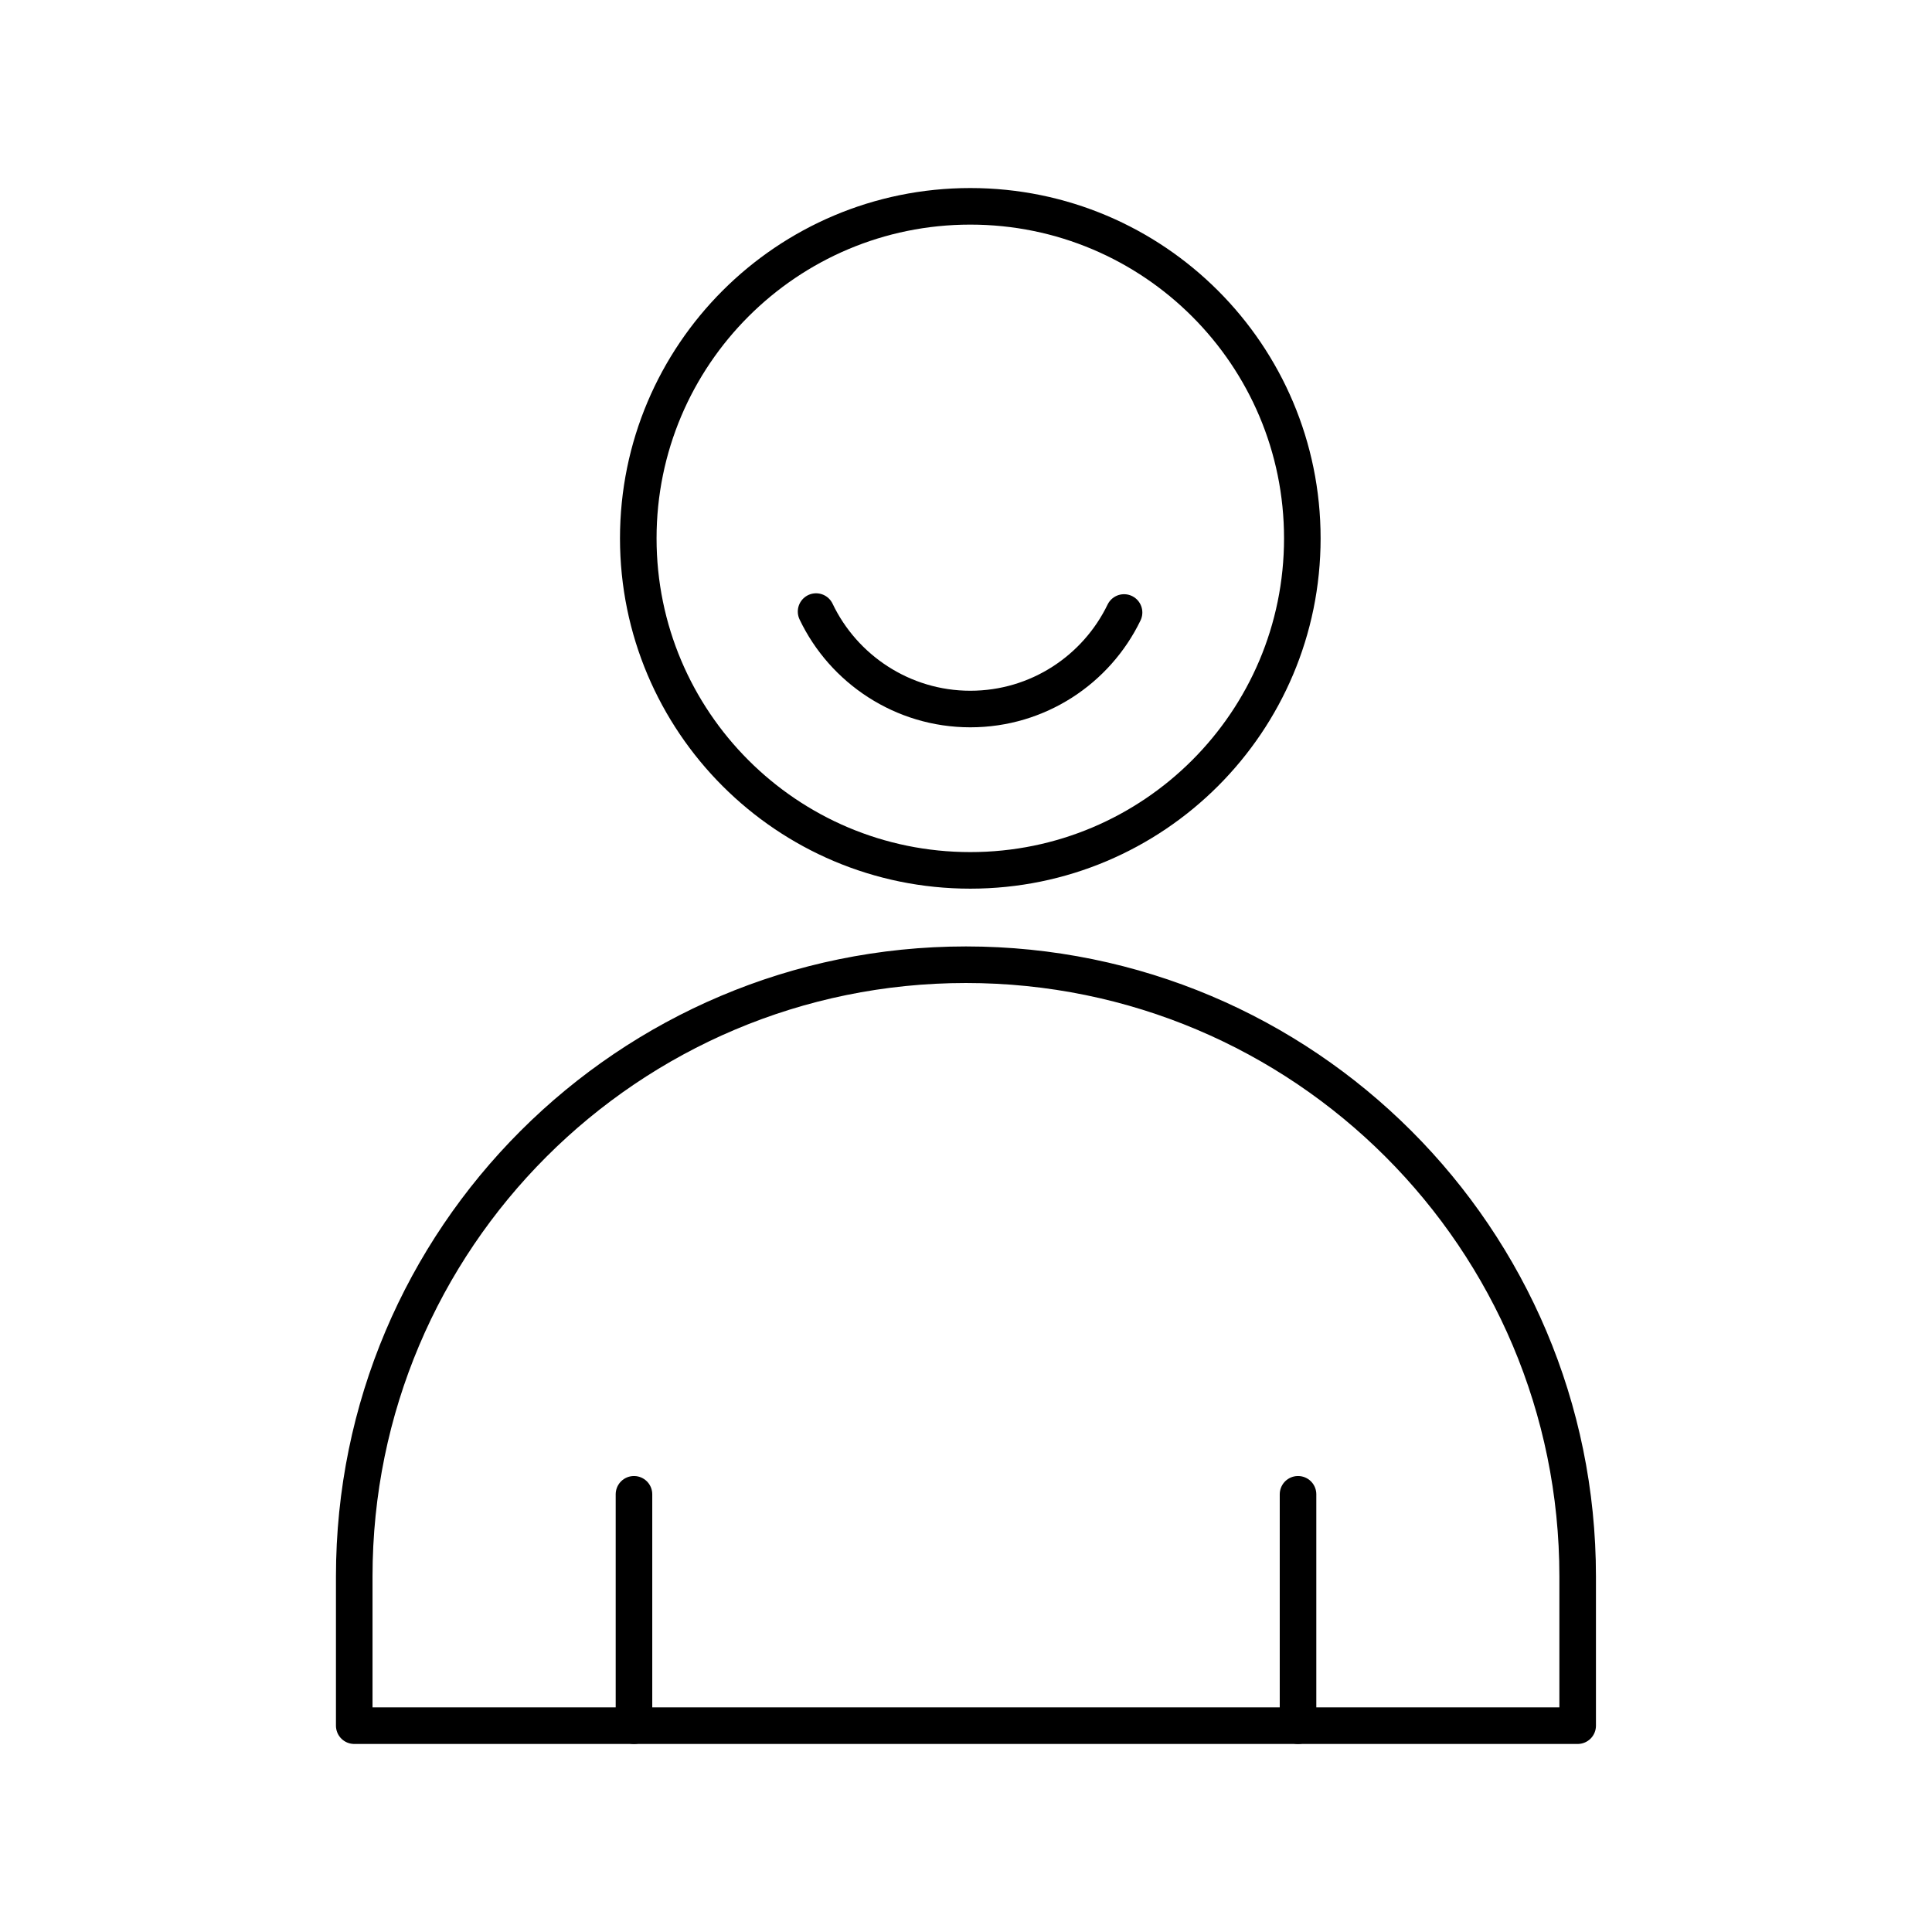
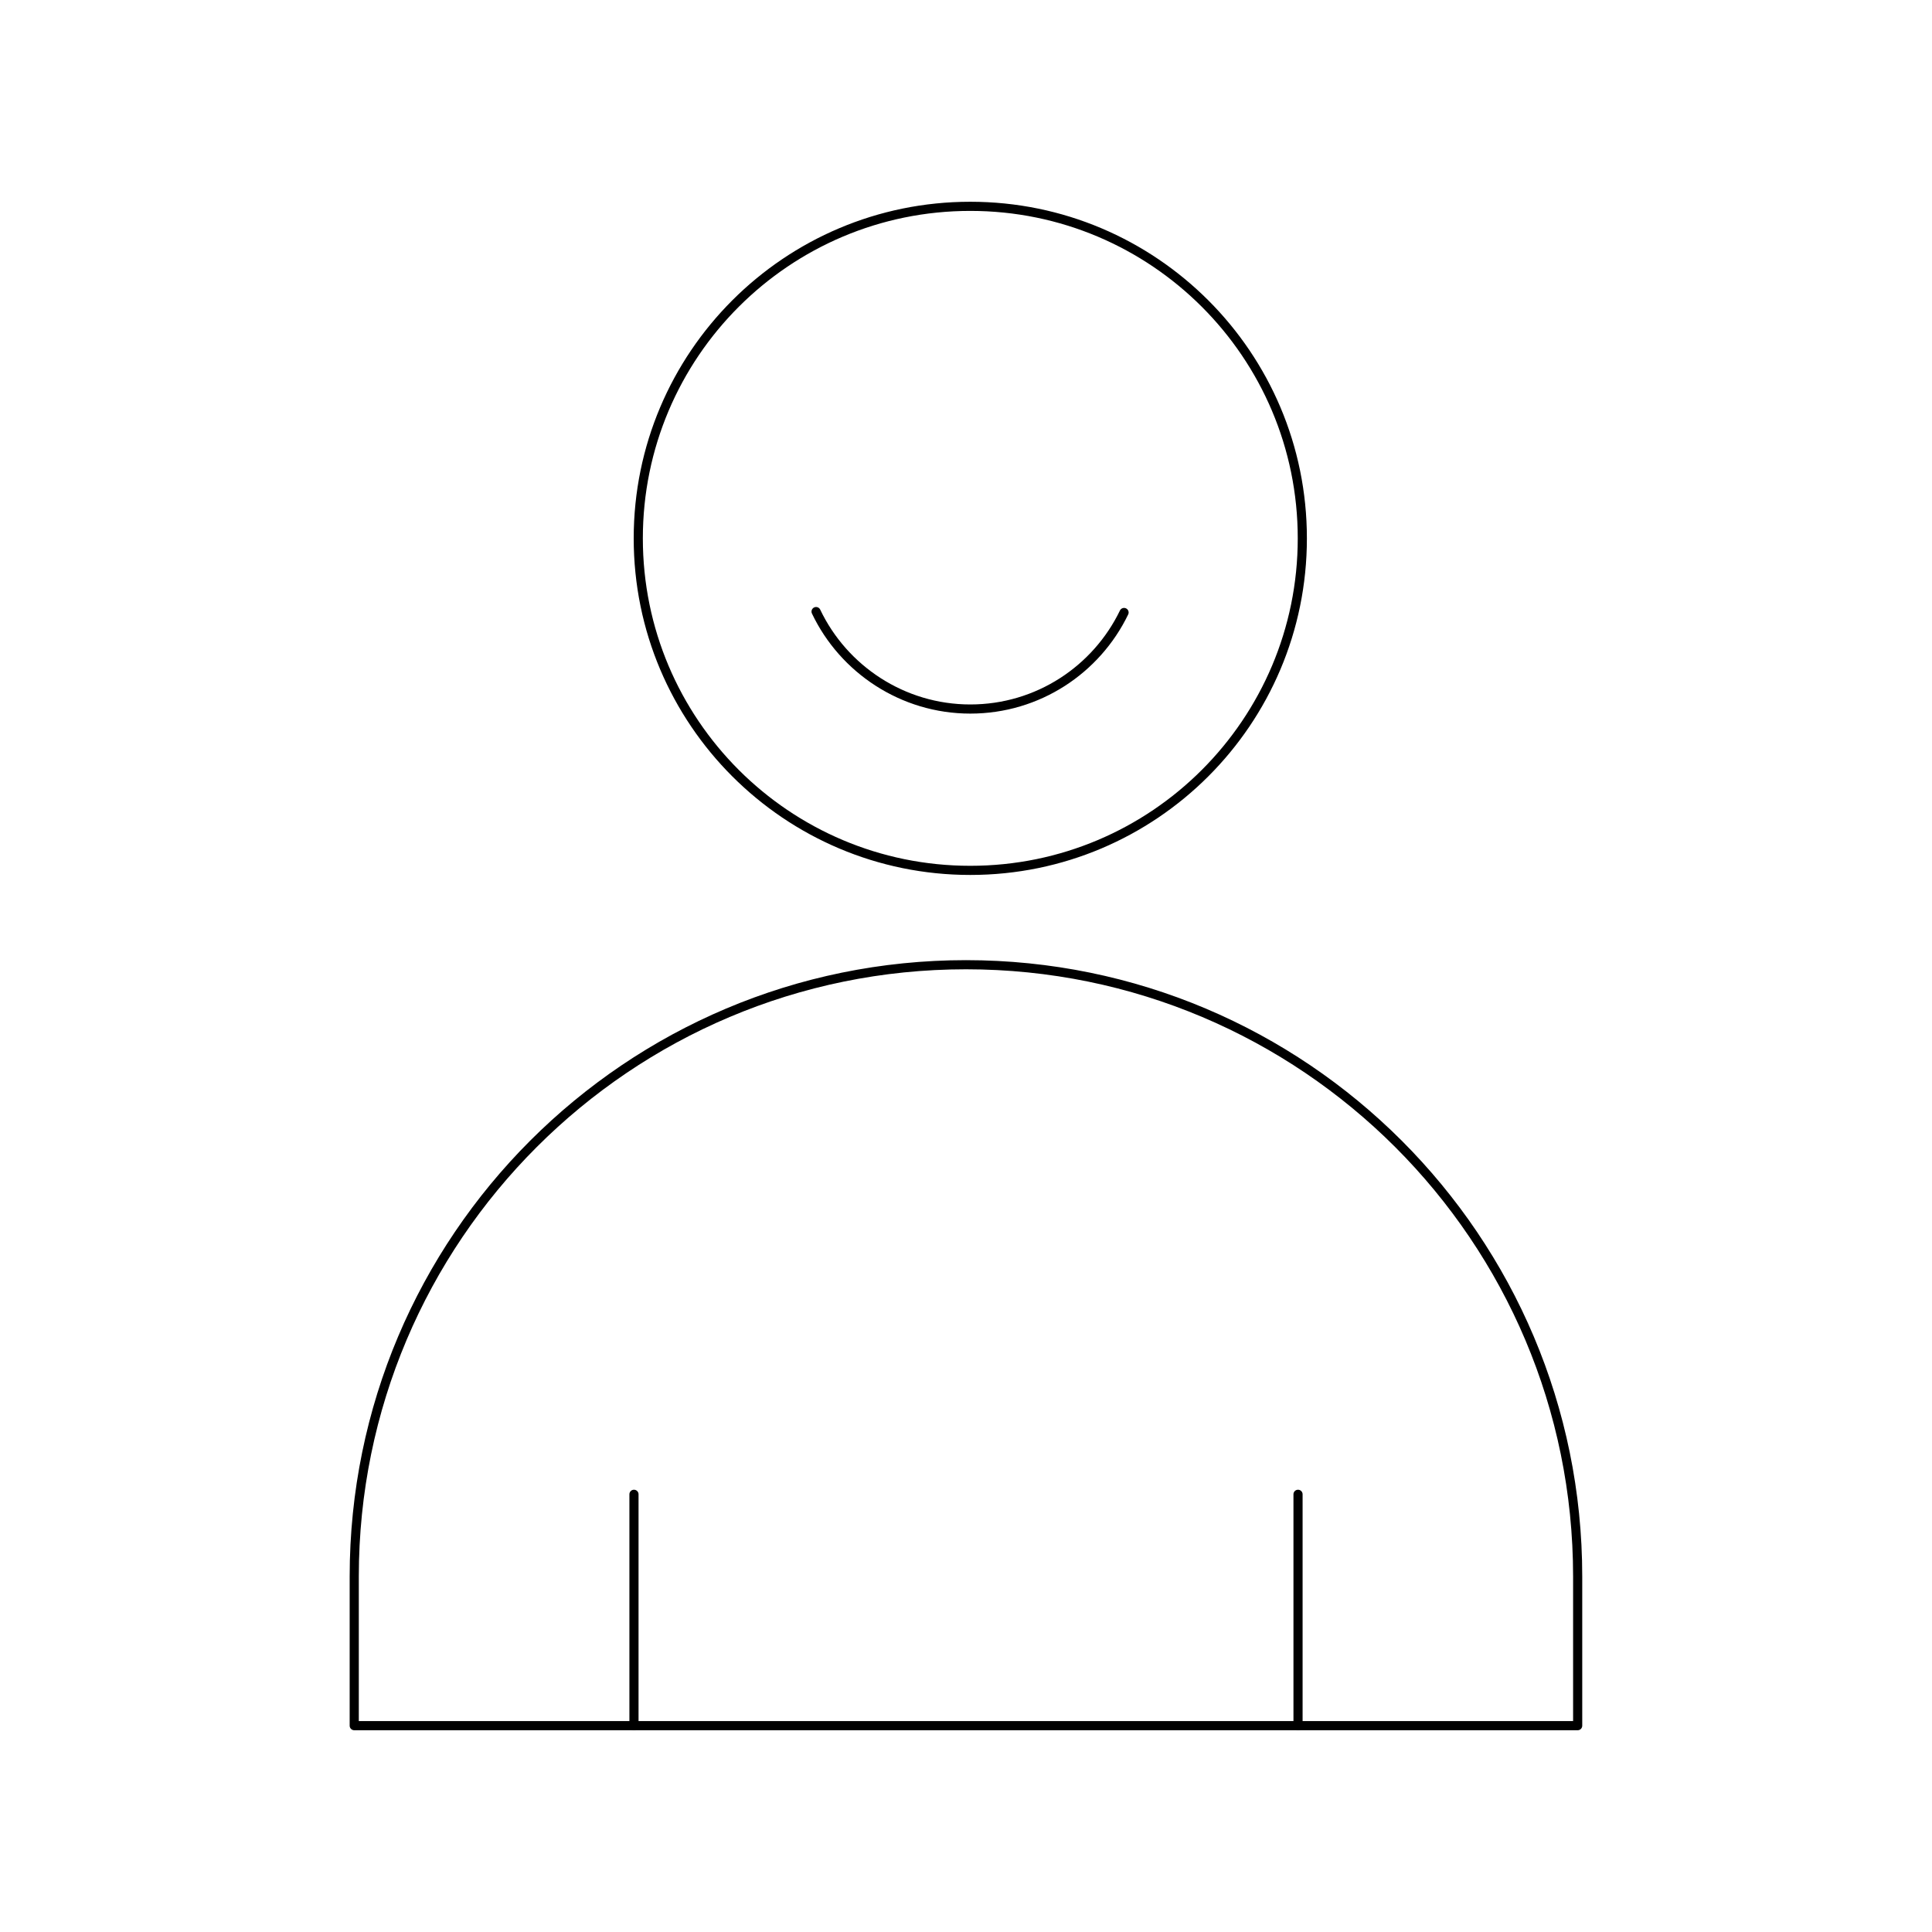
<svg xmlns="http://www.w3.org/2000/svg" viewBox="0 0 211.34 211.34">
-   <path d="M105.67,105.53h0c-36.96,0-66.92,29.96-66.92,66.92v16.32s33.66,0,33.66,0h100.17v-16.32c0-36.96-29.96-66.92-66.92-66.92Z" style="fill:none; stroke:currentColor; stroke-linecap:round; stroke-linejoin:round; stroke-width:4px;" />
-   <line x1="69.35" y1="163.46" x2="69.35" y2="188.77" style="fill:none; stroke:currentColor; stroke-linecap:round; stroke-linejoin:round; stroke-width:4px;" />
-   <line x1="141.99" y1="163.46" x2="141.99" y2="188.77" style="fill:none; stroke:currentColor; stroke-linecap:round; stroke-linejoin:round; stroke-width:4px;" />
-   <circle cx="106.14" cy="58.89" r="36.32" style="fill:none; stroke:currentColor; stroke-linecap:round; stroke-linejoin:round; stroke-width:4px;" />
-   <path d="M122.96,67c-3.02,6.25-9.42,10.56-16.82,10.56s-13.87-4.36-16.87-10.66" style="fill:none; stroke:currentColor; stroke-linecap:round; stroke-linejoin:round; stroke-width:4px;" />
+   <path d="M105.67,105.53h0c-36.96,0-66.92,29.96-66.92,66.92v16.32s33.66,0,33.66,0h100.17v-16.32c0-36.96-29.96-66.92-66.92-66.92Z" style="fill:none; stroke:currentColor; stroke-linecap:round; stroke-linejoin:round;" />
+   <line x1="69.35" y1="163.46" x2="69.35" y2="188.77" style="fill:none; stroke:currentColor; stroke-linecap:round; stroke-linejoin:round;" />
+   <line x1="141.99" y1="163.46" x2="141.99" y2="188.77" style="fill:none; stroke:currentColor; stroke-linecap:round; stroke-linejoin:round;" />
+   <circle cx="106.14" cy="58.89" r="36.32" style="fill:none; stroke:currentColor; stroke-linecap:round; stroke-linejoin:round;" />
+   <path d="M122.96,67c-3.02,6.25-9.42,10.56-16.82,10.56s-13.87-4.36-16.87-10.66" style="fill:none; stroke:currentColor; stroke-linecap:round; stroke-linejoin:round;" />
</svg>
